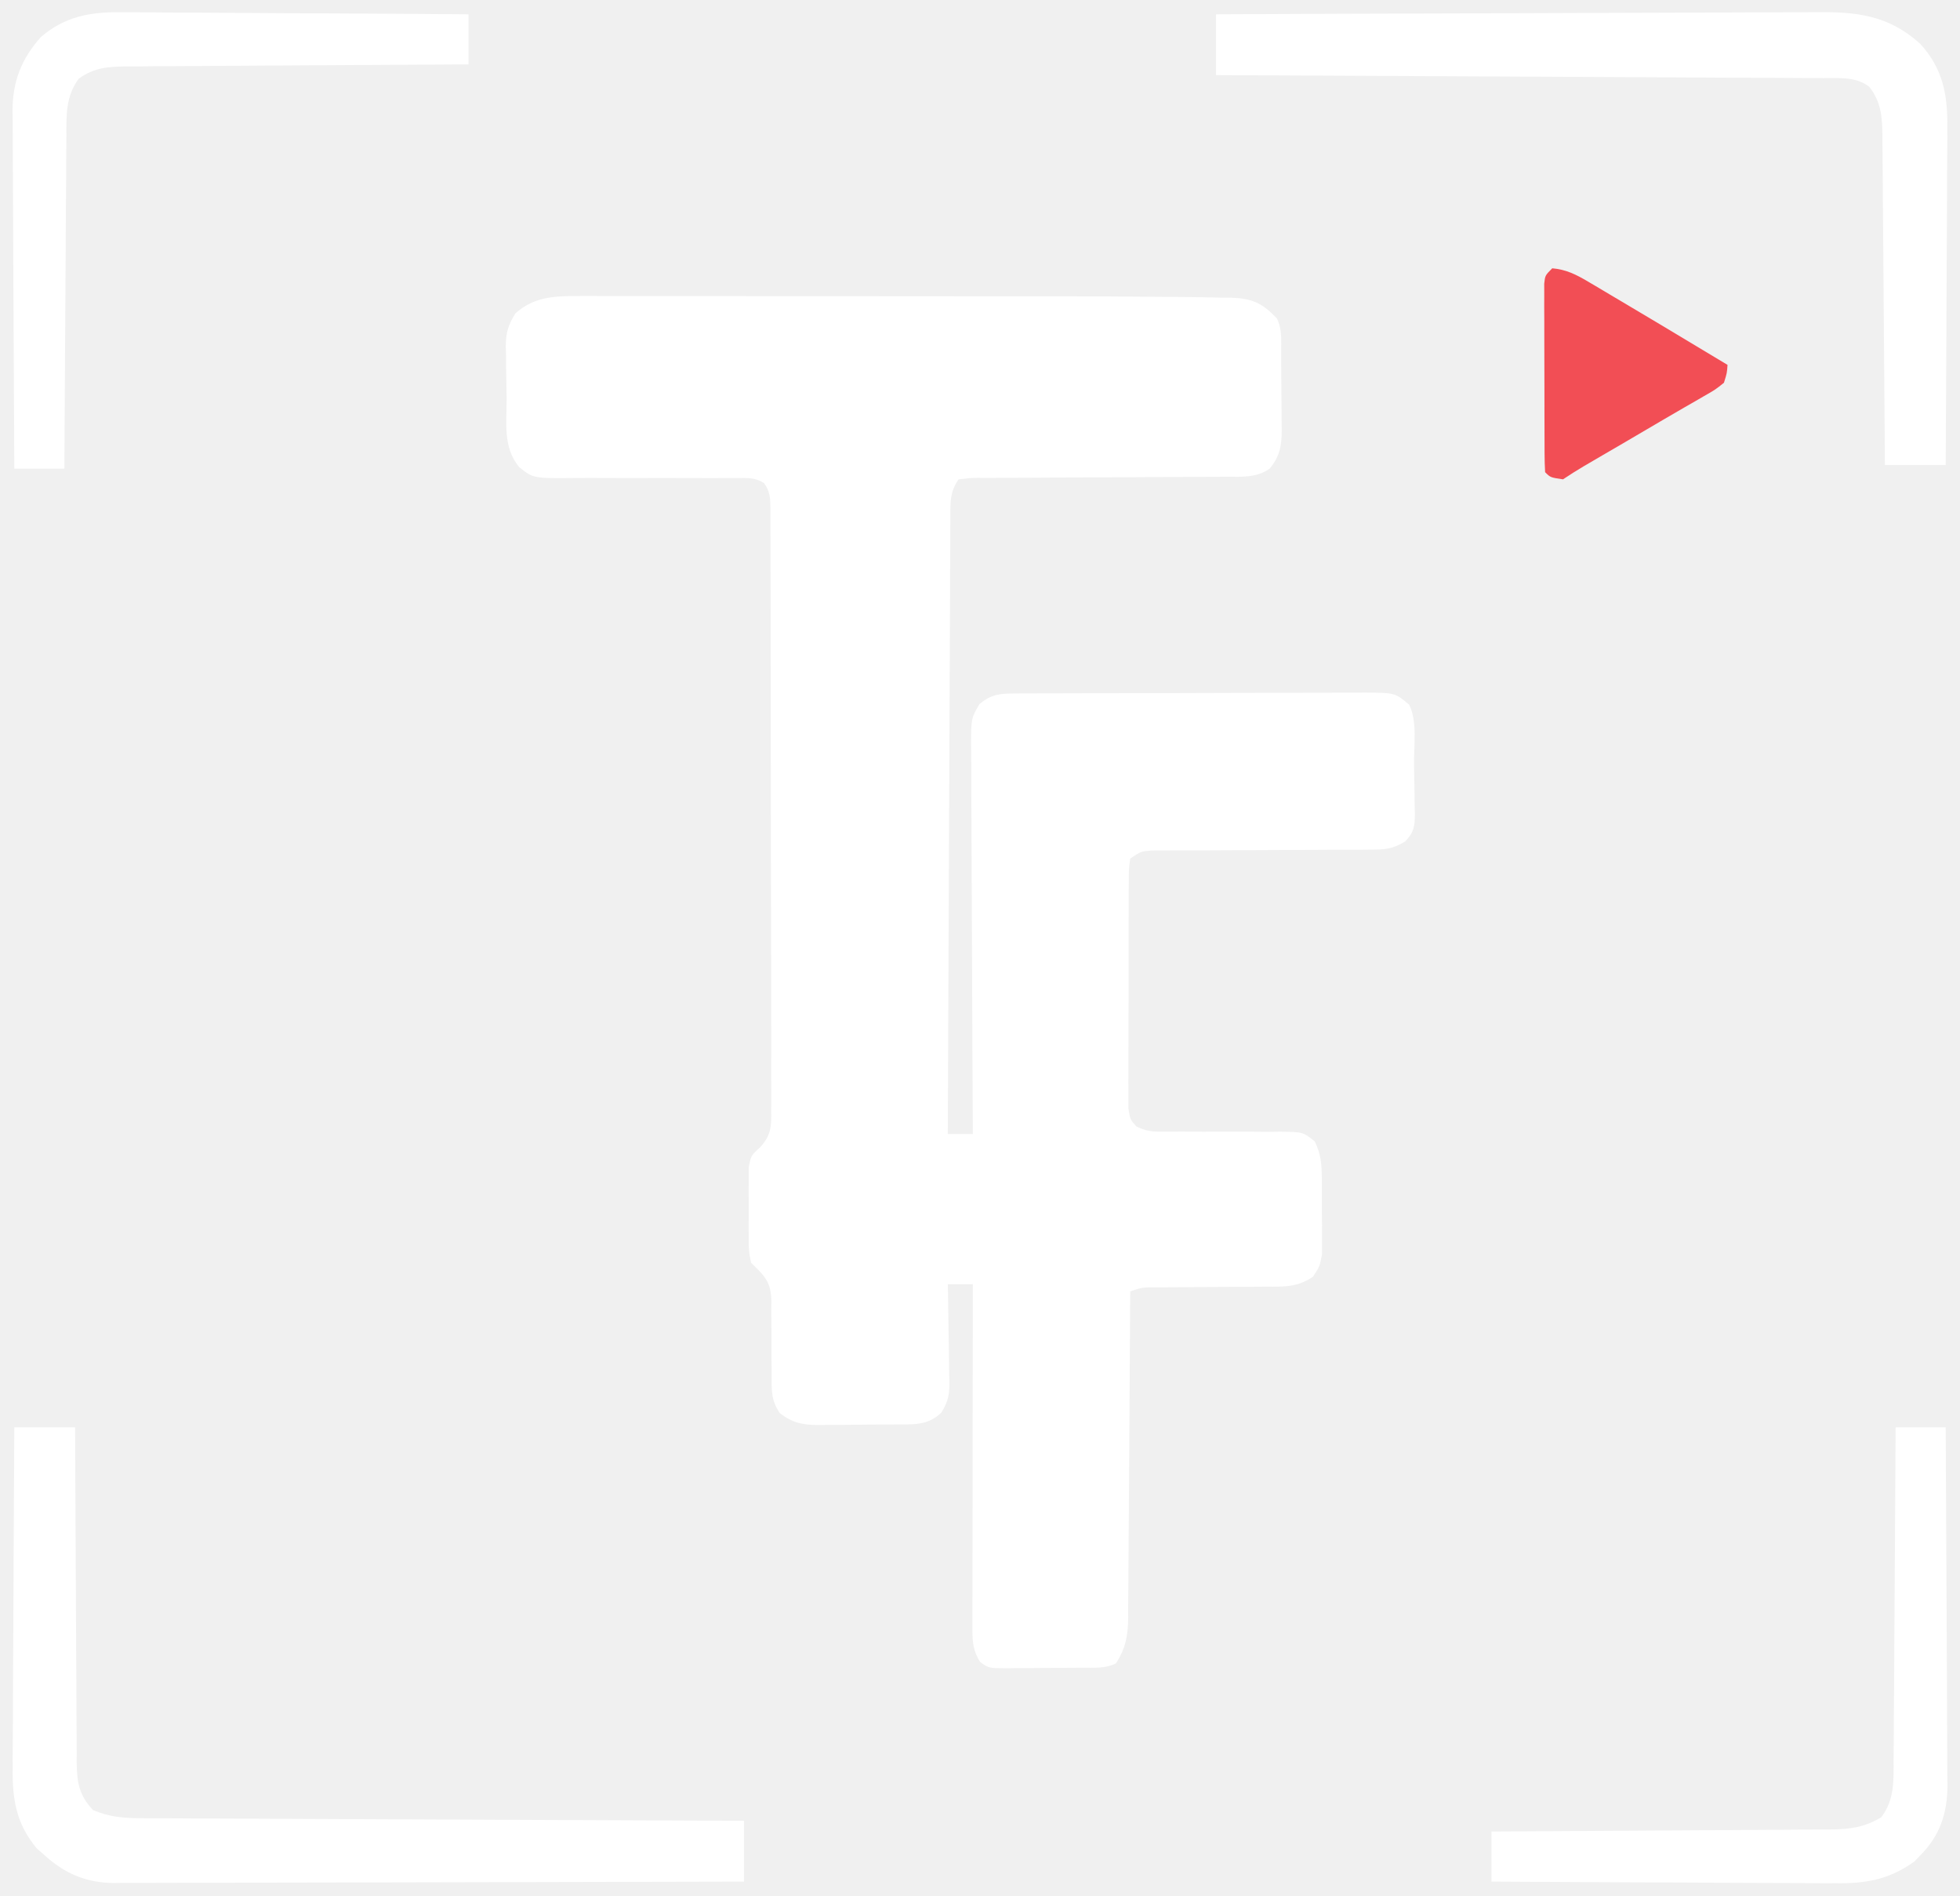
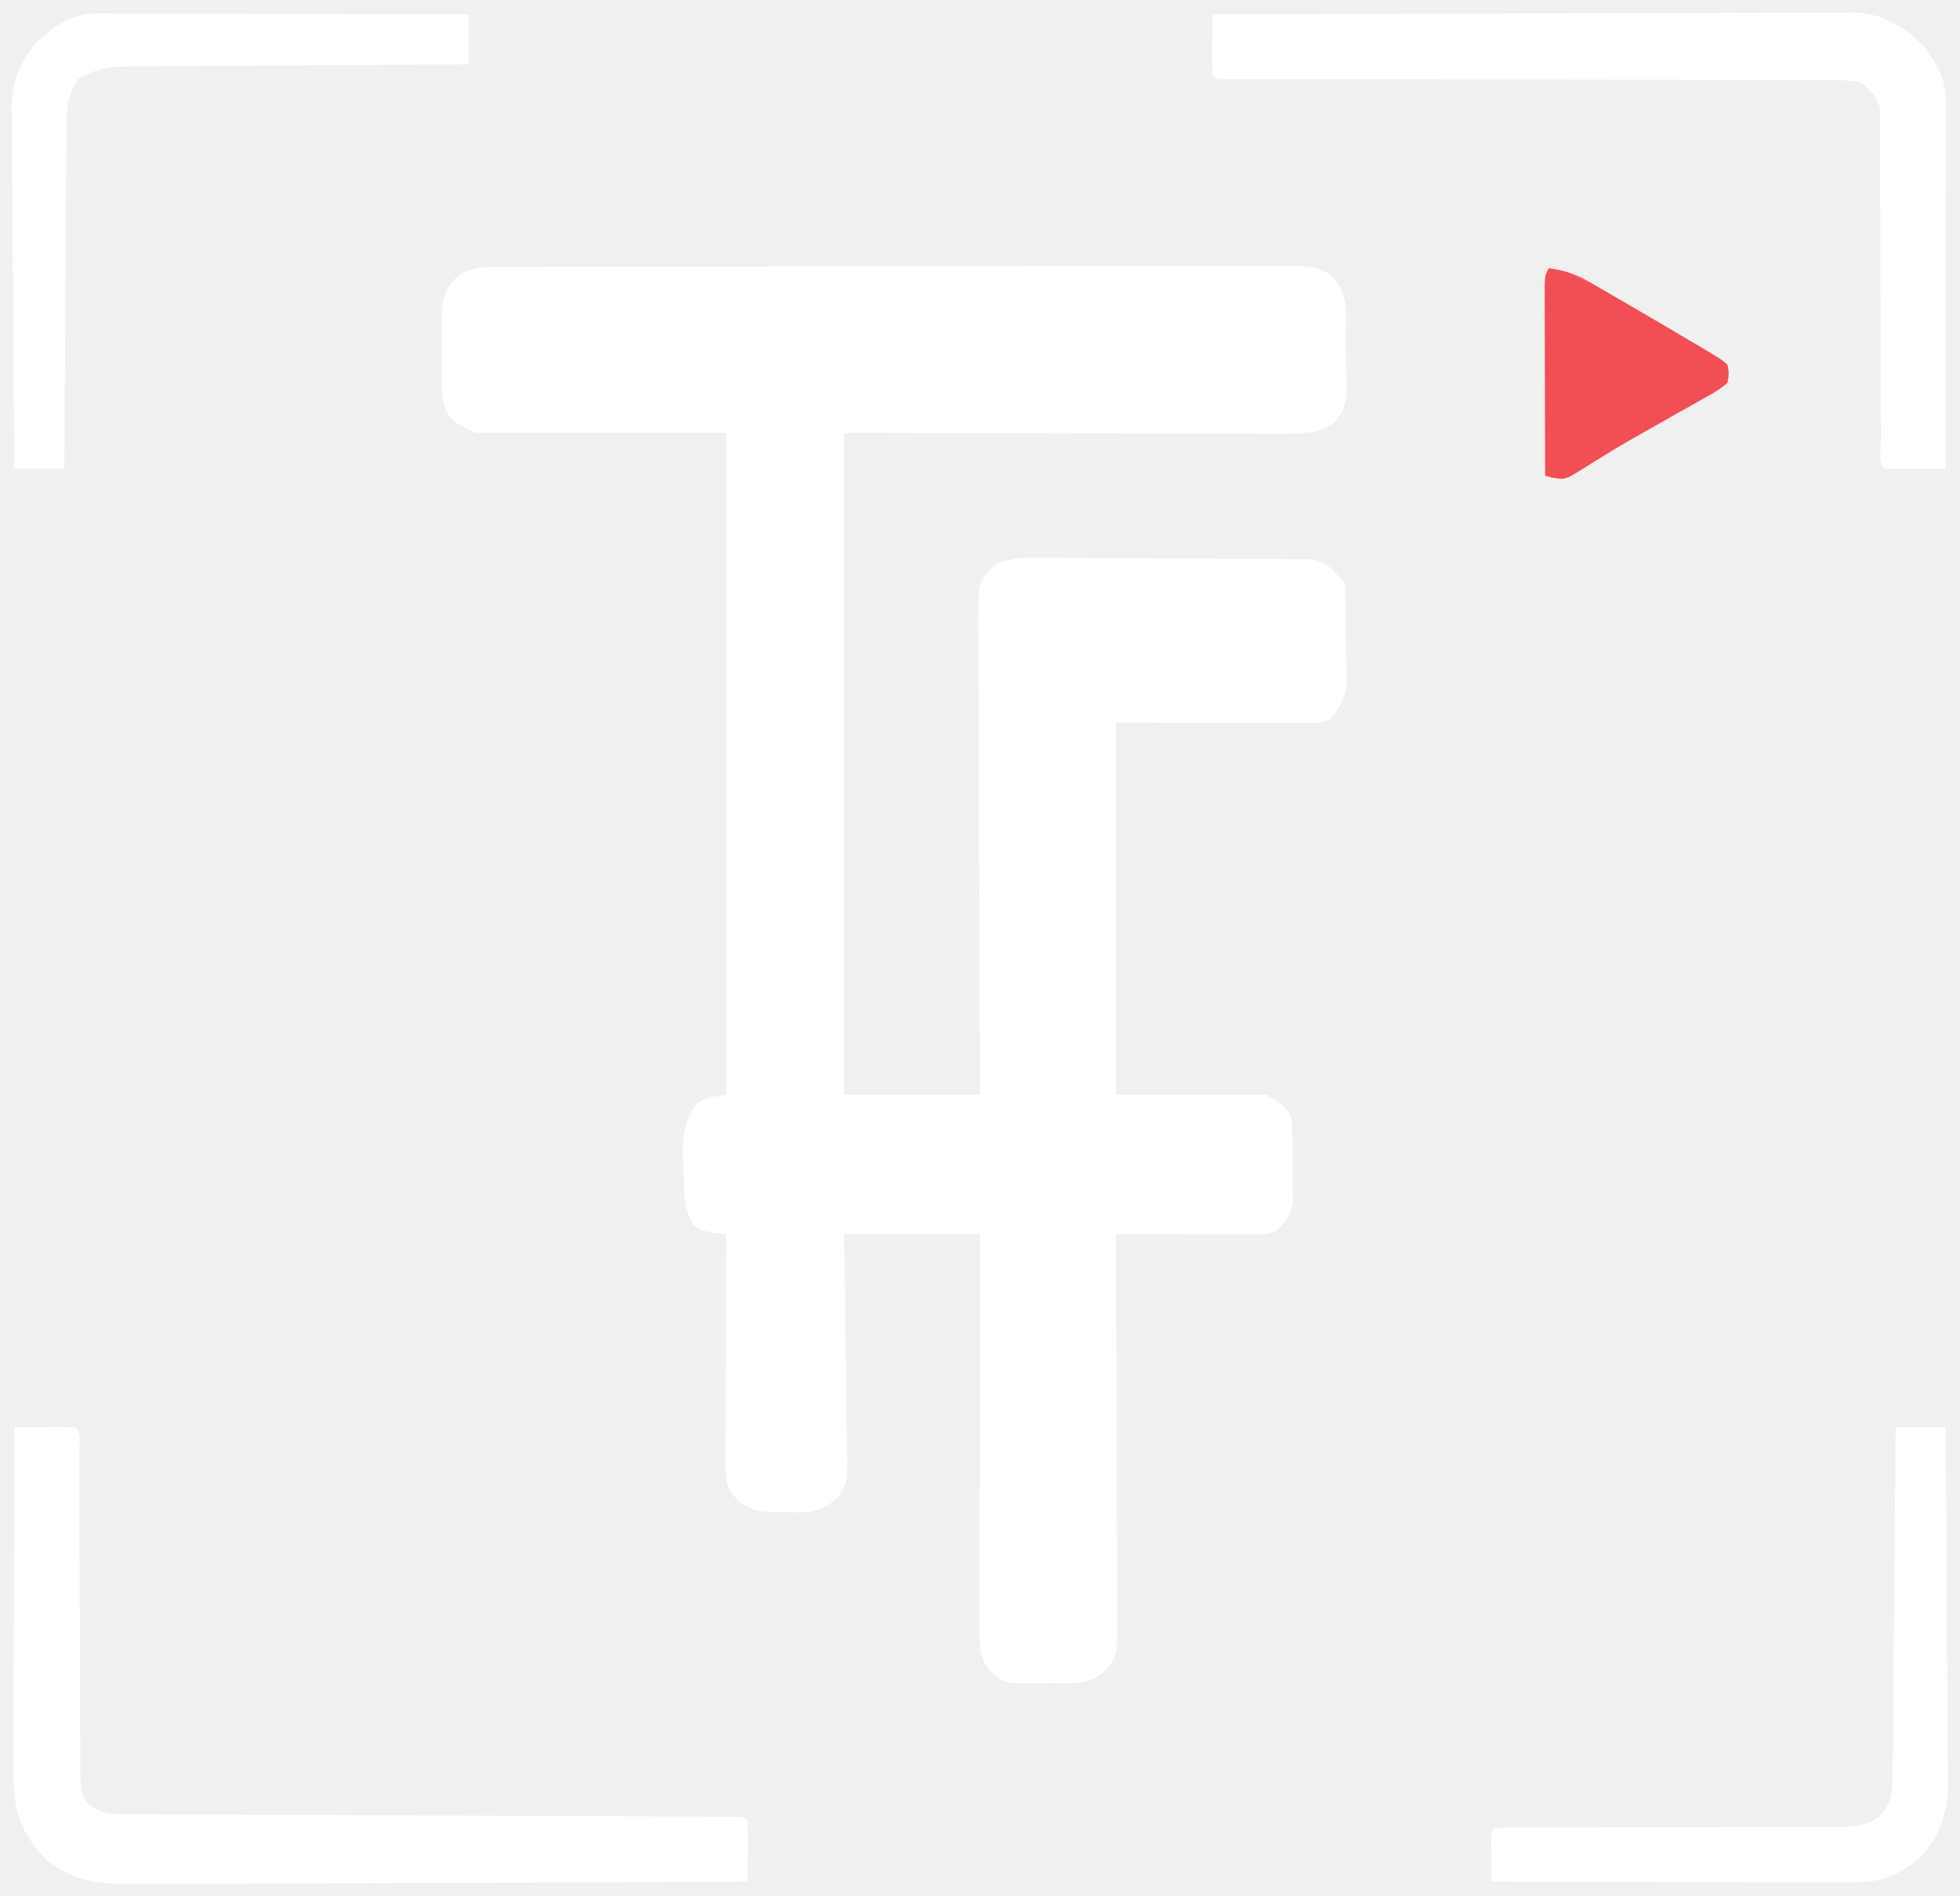
<svg xmlns="http://www.w3.org/2000/svg" viewBox="726 312 548 530" role="img" aria-label="Truth Frame Studio">
  <g fill="#FFFFFF">
-     <path d="M0 0 C1.05 -0 2.11 -0 3.2 -0 C6.65 0 10.1 0.04 13.55 0.08 C15.96 0.09 18.37 0.1 20.77 0.1 C27.08 0.12 33.39 0.17 39.7 0.22 C46.15 0.28 52.6 0.3 59.05 0.32 C71.68 0.38 84.32 0.46 96.95 0.57 C96.95 5.19 96.95 9.81 96.95 14.57 C96.31 14.57 96.31 14.57 93.08 14.59 C81.04 14.64 69.01 14.72 56.97 14.8 C50.79 14.85 44.6 14.89 38.41 14.91 C32.44 14.94 26.47 14.98 20.49 15.03 C18.22 15.05 15.94 15.06 13.66 15.07 C10.47 15.07 7.28 15.1 4.09 15.14 C3.15 15.13 2.2 15.13 1.23 15.13 C-3.87 15.2 -7.77 15.47 -12.05 18.57 C-15.71 23.62 -15.49 28.71 -15.48 34.7 C-15.49 35.71 -15.5 36.71 -15.51 37.75 C-15.54 41.06 -15.55 44.37 -15.56 47.68 C-15.58 49.99 -15.6 52.29 -15.62 54.59 C-15.66 60.63 -15.69 66.68 -15.72 72.73 C-15.75 78.9 -15.8 85.07 -15.84 91.25 C-15.93 103.35 -15.99 115.46 -16.05 127.57 C-20.67 127.57 -25.29 127.57 -30.05 127.57 C-30.14 113.62 -30.21 99.68 -30.26 85.74 C-30.28 79.26 -30.31 72.79 -30.35 66.31 C-30.39 60.06 -30.42 53.81 -30.43 47.56 C-30.44 45.18 -30.45 42.8 -30.47 40.41 C-30.5 37.07 -30.51 33.73 -30.5 30.39 C-30.52 29.41 -30.53 28.43 -30.55 27.42 C-30.5 19.35 -28.08 13.02 -22.63 6.94 C-15.91 1.12 -8.61 -0.16 0 0 Z " transform="translate(760.0493,315.4324)" />
-     <path d="M0 0 C23.69 -0.12 47.37 -0.21 71.06 -0.26 C82.06 -0.28 93.06 -0.32 104.06 -0.38 C113.65 -0.43 123.24 -0.46 132.83 -0.47 C137.9 -0.48 142.98 -0.49 148.05 -0.53 C152.83 -0.56 157.62 -0.57 162.4 -0.57 C164.15 -0.57 165.9 -0.58 167.65 -0.6 C179.16 -0.72 187.99 0.23 196.88 8.25 C203.21 15.18 204.59 22.53 204.45 31.66 C204.45 32.69 204.46 33.71 204.46 34.77 C204.45 38.13 204.42 41.49 204.39 44.85 C204.38 47.19 204.38 49.53 204.37 51.87 C204.36 58.01 204.32 64.15 204.27 70.29 C204.23 76.57 204.22 82.84 204.2 89.12 C204.15 101.41 204.08 113.71 204 126 C198.39 126 192.78 126 187 126 C186.99 124.77 186.98 123.54 186.98 122.28 C186.9 110.7 186.81 99.12 186.71 87.54 C186.66 81.58 186.62 75.63 186.58 69.67 C186.54 63.93 186.49 58.19 186.44 52.44 C186.42 50.25 186.41 48.06 186.4 45.86 C186.38 42.79 186.35 39.72 186.32 36.66 C186.32 35.75 186.31 34.84 186.31 33.9 C186.24 28.68 185.97 24.51 182.62 20.25 C178.88 17.37 174.34 17.86 169.8 17.84 C169.44 17.84 169.44 17.84 167.6 17.83 C165.17 17.81 162.73 17.8 160.3 17.79 C158.55 17.79 156.81 17.78 155.06 17.76 C150.33 17.74 145.59 17.72 140.85 17.7 C135.9 17.67 130.95 17.65 126 17.62 C116.63 17.57 107.25 17.53 97.88 17.48 C87.21 17.43 76.53 17.38 65.86 17.32 C43.91 17.21 21.95 17.1 0 17 C0 11.39 0 5.78 0 0 Z " transform="translate(1066,316)" />
-     <path d="M0 0 C0.7 -0 1.39 -0 2.11 -0.01 C4.42 -0.01 6.73 -0 9.05 0 C10.71 0 12.38 0 14.05 -0 C18.57 -0.01 23.09 0 27.61 0.01 C32.36 0.02 37.11 0.02 41.87 0.02 C49.87 0.02 57.87 0.03 65.88 0.04 C75.07 0.06 84.26 0.06 93.45 0.06 C103.29 0.06 113.14 0.07 122.98 0.08 C125.78 0.08 128.59 0.08 131.39 0.08 C142.15 0.08 152.9 0.12 163.66 0.23 C165.67 0.25 167.68 0.26 169.69 0.27 C173.09 0.3 176.48 0.37 179.87 0.45 C180.82 0.45 181.76 0.46 182.73 0.46 C188.77 0.66 191.56 1.84 195.75 6.25 C197.29 9.32 196.94 12.55 196.96 15.92 C196.96 16.69 196.97 17.45 196.97 18.23 C196.98 19.85 196.99 21.46 196.99 23.08 C197 25.54 197.03 28 197.06 30.46 C197.07 32.03 197.08 33.6 197.08 35.17 C197.09 35.91 197.1 36.64 197.12 37.4 C197.1 41.86 196.6 44.76 193.75 48.25 C190.04 50.83 186.06 50.53 181.71 50.52 C180.9 50.52 180.1 50.53 179.27 50.53 C177.52 50.54 175.77 50.55 174.02 50.55 C171.25 50.56 168.49 50.57 165.72 50.59 C157.86 50.65 150 50.68 142.14 50.7 C137.34 50.72 132.53 50.75 127.72 50.79 C125.88 50.8 124.05 50.81 122.21 50.81 C119.65 50.81 117.09 50.82 114.53 50.85 C114.15 50.84 114.15 50.84 112.22 50.83 C110.12 50.86 110.12 50.86 106.75 51.25 C104.38 54.81 104.46 57.33 104.47 61.44 C104.47 62.18 104.46 62.92 104.46 63.68 C104.44 66.15 104.44 68.63 104.43 71.11 C104.42 72.89 104.41 74.66 104.4 76.43 C104.38 81.25 104.36 86.08 104.35 90.9 C104.33 95.94 104.3 100.97 104.28 106.01 C104.23 115.55 104.2 125.09 104.16 134.63 C104.12 145.49 104.07 156.35 104.02 167.21 C103.92 189.56 103.83 211.9 103.75 234.25 C106.06 234.25 108.37 234.25 110.75 234.25 C110.75 233.65 110.74 233.05 110.74 232.43 C110.65 217.87 110.59 203.31 110.54 188.74 C110.52 181.7 110.5 174.66 110.45 167.61 C110.41 160.82 110.38 154.02 110.37 147.23 C110.37 144.63 110.35 142.04 110.33 139.44 C110.3 135.81 110.3 132.18 110.3 128.56 C110.28 127.48 110.27 126.4 110.25 125.29 C110.29 118.03 110.29 118.03 112.59 114.1 C115.73 111.4 118.26 111.12 122.26 111.11 C122.72 111.1 122.72 111.1 125.05 111.09 C126.06 111.09 127.07 111.09 128.11 111.09 C128.64 111.08 128.64 111.08 131.34 111.07 C134.87 111.06 138.4 111.05 141.93 111.04 C144.38 111.04 146.83 111.03 149.28 111.03 C154.42 111.02 159.56 111.01 164.7 111.01 C171.29 111 177.88 110.98 184.47 110.95 C189.53 110.93 194.59 110.93 199.65 110.92 C202.08 110.92 204.51 110.91 206.94 110.9 C210.34 110.88 213.74 110.88 217.13 110.89 C218.14 110.88 219.15 110.87 220.18 110.86 C228.8 110.91 228.8 110.91 232.75 114.25 C235.05 118.84 234.06 125.6 234.1 130.7 C234.12 132.31 234.15 133.92 234.18 135.53 C234.24 137.85 234.26 140.17 234.28 142.49 C234.3 143.21 234.32 143.92 234.34 144.66 C234.33 148.18 234.13 149.86 231.66 152.44 C228.07 154.67 225.92 154.75 221.71 154.76 C221.37 154.76 221.37 154.76 219.63 154.78 C217.36 154.8 215.1 154.79 212.84 154.79 C211.26 154.8 209.68 154.81 208.11 154.82 C203.96 154.85 199.82 154.86 195.67 154.87 C189.03 154.88 182.39 154.91 175.75 154.96 C173.43 154.97 171.11 154.97 168.79 154.97 C167.37 154.98 165.95 154.98 164.53 154.99 C163.91 154.99 163.91 154.99 160.77 155 C157.75 155.25 157.75 155.25 154.75 157.25 C154.36 160.24 154.36 160.24 154.35 164.13 C154.34 164.84 154.33 165.54 154.33 166.27 C154.31 168.62 154.31 170.96 154.32 173.31 C154.31 174.93 154.31 176.56 154.3 178.19 C154.29 181.6 154.3 185.01 154.31 188.42 C154.32 192.8 154.3 197.17 154.27 201.55 C154.25 204.91 154.25 208.27 154.26 211.63 C154.26 213.24 154.25 214.86 154.24 216.47 C154.22 218.73 154.23 220.98 154.25 223.24 C154.25 224.52 154.25 225.81 154.25 227.13 C154.75 230.25 154.75 230.25 156.5 232.16 C158.98 233.36 160.53 233.61 163.27 233.6 C164.16 233.6 165.05 233.61 165.96 233.61 C166.44 233.61 166.44 233.61 168.85 233.58 C170.87 233.6 172.88 233.61 174.9 233.62 C178.08 233.63 181.26 233.62 184.44 233.61 C187.52 233.6 190.59 233.62 193.66 233.65 C194.61 233.63 195.56 233.62 196.54 233.61 C203.04 233.68 203.04 233.68 206.35 236.33 C208.08 239.94 208.28 242.56 208.32 246.56 C208.32 247.25 208.33 247.94 208.34 248.65 C208.34 250.11 208.34 251.57 208.33 253.02 C208.31 255.24 208.35 257.46 208.39 259.68 C208.39 261.1 208.39 262.52 208.38 263.93 C208.38 264.58 208.38 264.58 208.38 267.82 C207.75 271.25 207.75 271.25 205.85 274.16 C201.43 277.14 197.75 276.96 192.53 276.92 C191.54 276.93 190.56 276.94 189.54 276.96 C186.4 276.99 183.27 277 180.13 277 C176.98 277.02 173.84 277.05 170.69 277.08 C168.74 277.1 166.78 277.11 164.82 277.11 C163.94 277.11 163.06 277.12 162.14 277.12 C161.76 277.12 161.76 277.12 159.79 277.12 C157.75 277.25 157.75 277.25 154.75 278.25 C154.75 279.46 154.74 280.68 154.73 281.93 C154.68 293.37 154.6 304.82 154.52 316.27 C154.47 322.15 154.43 328.04 154.41 333.92 C154.38 339.6 154.34 345.28 154.29 350.96 C154.27 353.13 154.26 355.3 154.25 357.46 C154.24 360.5 154.22 363.53 154.18 366.57 C154.19 367.46 154.19 368.36 154.19 369.28 C154.11 374.33 153.59 377.89 150.75 382.25 C147.72 383.76 144.56 383.43 141.22 383.45 C140.48 383.46 139.74 383.46 138.97 383.47 C137.39 383.48 135.82 383.48 134.24 383.49 C131.83 383.5 129.42 383.53 127 383.56 C125.47 383.57 123.94 383.57 122.41 383.58 C122.05 383.58 122.05 383.58 120.22 383.61 C115.25 383.59 115.25 383.59 112.84 381.91 C110.93 378.99 110.63 376.44 110.63 373.05 C110.63 372.63 110.63 372.63 110.63 370.46 C110.63 369.53 110.63 368.6 110.64 367.64 C110.64 366.65 110.64 365.66 110.64 364.65 C110.64 361.39 110.65 358.12 110.65 354.86 C110.66 352.6 110.66 350.34 110.66 348.08 C110.66 342.13 110.67 336.17 110.68 330.22 C110.69 324.15 110.7 318.08 110.7 312 C110.71 300.08 110.73 288.17 110.75 276.25 C108.44 276.25 106.13 276.25 103.75 276.25 C103.76 276.73 103.76 276.73 103.82 279.2 C103.89 282.82 103.93 286.45 103.97 290.07 C103.99 291.64 104.02 293.2 104.05 294.77 C104.1 297.03 104.12 299.28 104.14 301.54 C104.16 302.24 104.18 302.93 104.21 303.65 C104.21 307.2 103.82 309.13 101.92 312.17 C98.08 315.85 94 315.42 88.98 315.45 C88.22 315.46 87.46 315.46 86.67 315.47 C85.06 315.48 83.46 315.48 81.85 315.49 C79.39 315.5 76.94 315.53 74.49 315.56 C72.92 315.57 71.36 315.57 69.79 315.58 C69.06 315.59 68.33 315.6 67.58 315.61 C63.11 315.59 60.28 315.02 56.75 312.25 C54.32 308.6 54.49 305.9 54.51 301.69 C54.5 300.18 54.48 298.66 54.46 297.14 C54.45 294.76 54.44 292.37 54.45 289.99 C54.45 287.68 54.42 285.37 54.39 283.07 C54.39 282.71 54.39 282.71 54.42 280.92 C54.31 275.5 52.49 273.9 48.75 270.25 C48.1 267.01 48.1 267.01 48.09 263.37 C48.08 262.06 48.08 260.74 48.07 259.39 C48.08 258.71 48.09 258.03 48.1 257.33 C48.13 255.25 48.1 253.18 48.07 251.11 C48.07 249.79 48.08 248.48 48.09 247.12 C48.09 245.92 48.1 244.72 48.1 243.49 C48.75 240.25 48.75 240.25 51.25 238.01 C54.34 234.6 54.45 232.18 54.37 227.79 C54.38 227.05 54.39 226.31 54.39 225.55 C54.41 223.07 54.39 220.59 54.37 218.11 C54.37 216.33 54.38 214.55 54.38 212.77 C54.4 207.95 54.38 203.12 54.36 198.29 C54.34 193.24 54.34 188.19 54.35 183.14 C54.35 174.66 54.33 166.18 54.29 157.7 C54.26 147.89 54.25 138.08 54.26 128.27 C54.26 118.84 54.25 109.41 54.23 99.98 C54.22 95.97 54.22 91.95 54.22 87.93 C54.22 83.21 54.21 78.48 54.18 73.75 C54.18 72.02 54.17 70.28 54.18 68.54 C54.18 66.18 54.17 63.81 54.15 61.45 C54.15 60.75 54.16 60.06 54.16 59.35 C54.12 56.52 54.05 54.67 52.4 52.32 C49.87 50.67 47.72 50.88 44.72 50.89 C43.48 50.89 42.24 50.89 40.96 50.88 C40.63 50.89 40.63 50.89 38.95 50.9 C36.87 50.91 34.79 50.9 32.71 50.89 C26.79 50.86 20.87 50.87 14.96 50.89 C11.33 50.9 7.71 50.88 4.09 50.86 C2.72 50.85 1.34 50.86 -0.04 50.87 C-12.16 50.99 -12.16 50.99 -16.08 47.83 C-20.72 42.3 -19.55 35.39 -19.6 28.47 C-19.61 26.83 -19.64 25.19 -19.68 23.54 C-19.74 21.17 -19.76 18.79 -19.77 16.42 C-19.79 15.69 -19.82 14.96 -19.84 14.21 C-19.82 10.3 -19.23 8.21 -17.15 4.86 C-12.11 0.33 -6.58 -0 0 0 Z " transform="translate(887.248,394.7528)" />
-     <path d="M0 0 C5.61 0 11.22 0 17 0 C17 1.25 17.01 2.5 17.01 3.79 C17.05 15.59 17.11 27.39 17.18 39.2 C17.22 45.26 17.26 51.33 17.27 57.4 C17.29 63.25 17.32 69.11 17.37 74.96 C17.38 77.19 17.39 79.43 17.39 81.66 C17.39 84.79 17.42 87.92 17.45 91.05 C17.45 91.97 17.44 92.89 17.44 93.84 C17.53 99.32 18.1 102.83 22 107 C26.55 108.93 30.49 109.26 35.4 109.28 C36.13 109.28 36.85 109.29 37.6 109.3 C40.01 109.31 42.42 109.32 44.84 109.32 C46.57 109.33 48.31 109.34 50.04 109.35 C54.74 109.38 59.45 109.39 64.15 109.4 C69.06 109.42 73.98 109.45 78.9 109.47 C88.21 109.52 97.51 109.56 106.82 109.59 C117.42 109.63 128.01 109.68 138.61 109.73 C160.41 109.83 182.2 109.92 204 110 C204 115.61 204 121.22 204 127 C180.41 127.07 156.82 127.12 133.22 127.16 C122.27 127.17 111.32 127.19 100.36 127.23 C90.81 127.26 81.27 127.28 71.72 127.28 C66.66 127.29 61.61 127.3 56.55 127.32 C51.79 127.34 47.03 127.34 42.27 127.34 C40.53 127.34 38.78 127.35 37.04 127.36 C34.65 127.37 32.26 127.37 29.87 127.36 C29.53 127.37 29.53 127.37 27.8 127.39 C20.28 127.32 14.31 124.88 8.75 119.88 C8.35 119.52 8.35 119.52 6.3 117.74 C0.55 110.88 -0.59 103.99 -0.45 95.25 C-0.45 94.21 -0.46 93.18 -0.46 92.11 C-0.45 88.72 -0.42 85.33 -0.39 81.93 C-0.38 79.57 -0.38 77.21 -0.37 74.84 C-0.36 68.64 -0.32 62.44 -0.27 56.24 C-0.23 49.91 -0.22 43.58 -0.2 37.24 C-0.15 24.83 -0.08 12.41 0 0 Z " transform="translate(730,711)" />
-     <path d="M0 0 C4.62 0 9.24 0 14 0 C14.09 13.94 14.16 27.89 14.21 41.83 C14.23 48.3 14.26 54.78 14.3 61.25 C14.35 67.5 14.37 73.75 14.38 80.01 C14.39 82.39 14.4 84.77 14.42 87.15 C14.45 90.49 14.46 93.84 14.45 97.18 C14.47 98.16 14.48 99.14 14.5 100.15 C14.45 107.91 12.41 114.17 6.81 119.75 C6.3 120.28 5.79 120.81 5.27 121.36 C-1.74 126.43 -8.34 127.58 -16.84 127.45 C-17.89 127.45 -18.93 127.46 -20.01 127.46 C-23.44 127.45 -26.86 127.42 -30.29 127.39 C-32.67 127.38 -35.06 127.38 -37.44 127.37 C-43.7 127.36 -49.96 127.32 -56.22 127.27 C-62.61 127.23 -69.01 127.22 -75.4 127.2 C-87.94 127.15 -100.47 127.08 -113 127 C-113 122.38 -113 117.76 -113 113 C-112.37 113 -112.37 113 -109.17 112.98 C-97.27 112.92 -85.37 112.85 -73.47 112.76 C-67.35 112.72 -61.23 112.68 -55.11 112.65 C-49.2 112.63 -43.29 112.59 -37.39 112.54 C-35.13 112.52 -32.88 112.51 -30.63 112.5 C-27.47 112.49 -24.32 112.46 -21.16 112.43 C-20.69 112.43 -20.69 112.43 -18.34 112.44 C-12.84 112.36 -8.76 111.88 -4 109 C-0.28 104.03 -0.56 98.82 -0.57 92.86 C-0.56 91.86 -0.55 90.85 -0.54 89.82 C-0.51 86.51 -0.5 83.19 -0.49 79.88 C-0.47 77.58 -0.45 75.28 -0.43 72.98 C-0.39 66.93 -0.36 60.89 -0.33 54.84 C-0.3 48.67 -0.25 42.49 -0.21 36.32 C-0.12 24.21 -0.06 12.11 0 0 Z " transform="translate(1256,711)" />
+     <path d="M0 0 C0.46 -0 0.46 -0 2.8 -0.01 C3.8 -0 4.81 0.01 5.84 0.01 C6.9 0.01 7.97 0.01 9.06 0.01 C12.58 0.01 16.1 0.03 19.62 0.05 C22.05 0.05 24.49 0.05 26.93 0.05 C33.35 0.06 39.77 0.08 46.18 0.1 C52.73 0.12 59.28 0.13 65.83 0.14 C78.68 0.16 91.53 0.2 104.38 0.24 C104.38 4.86 104.38 9.48 104.38 14.24 C103.75 14.24 103.75 14.24 100.56 14.26 C88.65 14.32 76.75 14.39 64.85 14.48 C58.73 14.52 52.61 14.56 46.49 14.59 C40.58 14.61 34.67 14.65 28.77 14.7 C26.52 14.72 24.26 14.73 22.01 14.74 C18.85 14.75 15.7 14.78 12.54 14.81 C11.61 14.81 10.68 14.81 9.72 14.8 C4.22 14.88 0.14 15.36 -4.62 18.24 C-8.34 23.21 -8.06 28.42 -8.05 34.38 C-8.06 35.38 -8.07 36.39 -8.08 37.42 C-8.11 40.74 -8.12 44.05 -8.13 47.36 C-8.15 49.66 -8.17 51.96 -8.19 54.26 C-8.23 60.31 -8.26 66.35 -8.29 72.4 C-8.32 78.57 -8.36 84.75 -8.41 90.92 C-8.5 103.03 -8.56 115.13 -8.62 127.24 C-13.24 127.24 -17.86 127.24 -22.62 127.24 C-22.76 113.2 -22.86 99.16 -22.93 85.12 C-22.96 78.6 -23 72.08 -23.07 65.56 C-23.14 59.27 -23.17 52.97 -23.19 46.68 C-23.2 44.28 -23.22 41.88 -23.25 39.48 C-23.3 36.12 -23.3 32.75 -23.3 29.38 C-23.32 28.4 -23.34 27.42 -23.37 26.4 C-23.3 19.09 -21.16 13.98 -16.62 8.24 C-11.75 3.81 -6.77 -0.02 0 0 Z " transform="translate(752.6191,315.7595)" />
+     <path d="M0 0 C23.98 -0.09 47.97 -0.16 71.95 -0.21 C83.08 -0.23 94.22 -0.26 105.36 -0.3 C115.06 -0.34 124.77 -0.37 134.48 -0.38 C139.62 -0.38 144.75 -0.39 149.89 -0.42 C154.73 -0.45 159.57 -0.46 164.41 -0.45 C166.18 -0.45 167.96 -0.46 169.73 -0.48 C172.16 -0.5 174.59 -0.49 177.01 -0.48 C177.71 -0.49 178.41 -0.5 179.13 -0.52 C187.1 -0.42 193.42 3.54 199 9 C202.58 13.94 205.13 18.2 205.12 24.42 C205.12 24.88 205.12 24.88 205.12 27.16 C205.12 28.15 205.12 29.14 205.11 30.16 C205.11 31.21 205.11 32.25 205.11 33.33 C205.11 36.78 205.11 40.24 205.1 43.7 C205.1 46.09 205.09 48.49 205.09 50.88 C205.09 57.19 205.08 63.5 205.07 69.81 C205.06 76.24 205.05 82.68 205.05 89.11 C205.04 101.74 205.02 114.37 205 127 C202.19 127.03 199.38 127.05 196.56 127.06 C195.76 127.07 194.96 127.08 194.13 127.09 C192.09 127.1 190.04 127.05 188 127 C186.05 125.05 186.88 122.06 186.87 119.46 C186.87 118.52 186.87 117.57 186.87 116.6 C186.87 116.11 186.87 116.11 186.87 113.61 C186.86 111.46 186.86 109.31 186.86 107.16 C186.86 102.59 186.84 98.02 186.82 93.45 C186.78 84.93 186.75 76.42 186.75 67.9 C186.75 61.99 186.73 56.07 186.69 50.16 C186.68 47.9 186.68 45.64 186.68 43.39 C186.69 40.23 186.67 37.07 186.64 33.92 C186.65 32.98 186.66 32.05 186.67 31.08 C186.67 30.65 186.67 30.65 186.63 28.47 C186.63 27.72 186.63 26.97 186.63 26.21 C185.63 22.7 183.85 21.2 181 19 C178.31 18.51 176.25 18.32 173.57 18.37 C173.2 18.36 173.2 18.36 171.33 18.34 C168.86 18.32 166.39 18.34 163.92 18.36 C162.15 18.35 160.38 18.34 158.61 18.33 C153.8 18.31 148.99 18.31 144.18 18.32 C139.15 18.33 134.12 18.31 129.09 18.29 C119.57 18.26 110.05 18.25 100.53 18.25 C86.53 18.25 72.54 18.22 58.55 18.18 C56.48 18.18 54.42 18.17 52.36 18.17 C51.36 18.17 50.35 18.16 49.32 18.16 C43.32 18.15 37.33 18.14 31.33 18.14 C27.61 18.14 23.89 18.13 20.17 18.13 C18.44 18.13 16.71 18.13 14.98 18.13 C12.63 18.13 10.27 18.13 7.92 18.12 C7.26 18.12 7.26 18.12 3.92 18.12 C1 18 1 18 0 17 C-0.07 14.14 -0.09 11.3 -0.06 8.44 C-0.06 7.63 -0.05 6.82 -0.05 5.99 C-0.04 4 -0.02 2 0 0 Z " transform="translate(1065,316)" />
+     <path d="M0 0 C0.48 -0 0.48 -0 2.93 -0.02 C6.18 -0.04 9.42 -0.03 12.67 -0.03 C15 -0.03 17.32 -0.04 19.65 -0.05 C25.97 -0.07 32.29 -0.08 38.61 -0.07 C43.88 -0.07 49.16 -0.08 54.43 -0.09 C67.58 -0.11 80.73 -0.11 93.88 -0.11 C105.3 -0.1 116.72 -0.12 128.14 -0.15 C139.86 -0.19 151.59 -0.2 163.32 -0.2 C169.9 -0.2 176.49 -0.2 183.07 -0.23 C189.26 -0.25 195.45 -0.25 201.64 -0.23 C203.91 -0.22 206.18 -0.23 208.46 -0.24 C211.56 -0.26 214.66 -0.25 217.76 -0.23 C218.66 -0.24 219.56 -0.25 220.49 -0.26 C224.78 -0.2 227.58 0.06 230.98 2.81 C235.9 7.99 234.7 14.18 234.74 20.94 C234.75 23.19 234.8 25.43 234.84 27.68 C234.85 29.11 234.86 30.54 234.87 31.98 C234.87 32.63 234.87 32.63 234.91 35.92 C234.36 40.01 233.42 41.58 230.44 44.39 C226.8 46.17 223.9 46.64 219.87 46.63 C219.31 46.64 219.31 46.64 216.51 46.64 C215.3 46.64 214.09 46.63 212.85 46.62 C211.55 46.62 210.25 46.62 208.91 46.62 C205.4 46.62 201.9 46.61 198.39 46.6 C195.1 46.59 191.8 46.59 188.51 46.58 C178.88 46.57 169.26 46.55 159.63 46.52 C148.87 46.5 148.87 46.5 94.44 46.39 C94.44 107.44 94.44 168.49 94.44 231.39 C106.98 231.39 119.52 231.39 132.44 231.39 C132.42 227.12 132.4 222.85 132.38 218.45 C132.31 204.36 132.27 190.26 132.23 176.16 C132.21 167.61 132.19 159.06 132.14 150.52 C132.1 143.06 132.07 135.61 132.07 128.16 C132.06 124.22 132.05 120.27 132.02 116.33 C131.99 112.61 131.98 108.9 131.99 105.18 C131.99 103.17 131.97 101.16 131.94 99.15 C131.99 88.01 131.99 88.01 136.44 83.39 C140.93 81.18 145.26 81.15 150.17 81.26 C151.87 81.28 153.57 81.3 155.27 81.31 C156.23 81.33 157.2 81.34 158.19 81.36 C161.85 81.4 165.52 81.41 169.19 81.42 C175.77 81.43 182.36 81.47 188.95 81.53 C192.79 81.56 196.64 81.59 200.48 81.59 C204.26 81.59 208.03 81.62 211.81 81.67 C213.24 81.68 214.66 81.69 216.09 81.68 C218.07 81.68 220.05 81.7 222.03 81.73 C223.15 81.74 224.27 81.75 225.42 81.76 C229.36 82.59 230.86 84.39 233.44 87.39 C233.77 87.72 234.1 88.05 234.44 88.39 C234.71 92.86 234.71 97.34 234.74 101.81 C234.75 104.06 234.8 106.3 234.84 108.54 C234.85 109.98 234.86 111.41 234.87 112.84 C234.87 113.5 234.87 113.5 234.91 116.79 C234.36 120.99 233.08 123.13 230.44 126.39 C227.8 127.71 225.84 127.51 222.89 127.51 C221.71 127.51 220.54 127.51 219.32 127.51 C218.7 127.51 218.7 127.51 215.56 127.49 C214.42 127.49 213.28 127.49 212.11 127.49 C207.85 127.48 203.58 127.47 199.32 127.46 C189.79 127.44 180.26 127.42 170.44 127.39 C170.44 161.71 170.44 196.03 170.44 231.39 C184.3 231.39 198.16 231.39 212.44 231.39 C217.44 234.39 217.44 234.39 219.44 237.39 C219.91 241.84 219.81 246.3 219.82 250.77 C219.84 252 219.87 253.23 219.89 254.5 C219.89 255.69 219.9 256.88 219.9 258.11 C219.91 259.19 219.92 260.28 219.93 261.4 C219.33 265.08 218.01 266.73 215.44 269.39 C213.13 270.55 211.83 270.52 209.27 270.51 C208.84 270.51 208.84 270.51 206.66 270.51 C205.73 270.5 204.8 270.5 203.84 270.49 C202.89 270.49 201.94 270.49 200.96 270.49 C197.91 270.48 194.86 270.47 191.82 270.46 C189.75 270.45 187.69 270.45 185.63 270.44 C180.57 270.43 175.5 270.41 170.44 270.39 C170.44 270.99 170.45 271.59 170.45 272.21 C170.52 286.77 170.57 301.34 170.6 315.9 C170.61 322.94 170.63 329.99 170.67 337.03 C170.7 343.82 170.72 350.62 170.73 357.41 C170.73 360.01 170.74 362.6 170.76 365.2 C170.78 368.83 170.78 372.46 170.78 376.09 C170.79 377.16 170.8 378.24 170.81 379.35 C170.78 388.41 170.78 388.41 167.44 392.39 C162.88 396.79 157.55 395.91 151.57 395.89 C150.49 395.92 149.41 395.95 148.3 395.98 C139.46 396 139.46 396 135.75 393.05 C132.68 389.52 132.32 387.11 132.32 382.59 C132.32 382.1 132.32 382.1 132.32 379.6 C132.32 378.51 132.32 377.43 132.33 376.31 C132.33 375.17 132.33 374.03 132.33 372.85 C132.33 369.07 132.34 365.29 132.34 361.51 C132.35 358.89 132.35 356.27 132.35 353.65 C132.35 347.46 132.36 341.26 132.37 335.07 C132.38 328.02 132.39 320.96 132.39 313.91 C132.4 299.41 132.42 284.9 132.44 270.39 C119.9 270.39 107.36 270.39 94.44 270.39 C94.52 275.45 94.6 280.51 94.69 285.71 C94.72 288.92 94.76 292.13 94.78 295.34 C94.83 300.43 94.87 305.52 94.97 310.61 C95.05 314.71 95.09 318.82 95.11 322.92 C95.12 324.48 95.14 326.05 95.18 327.61 C95.46 339.76 95.46 339.76 93 343.7 C90 346.45 86.96 348.15 82.81 348.16 C82.41 348.16 82.41 348.16 80.37 348.17 C79.96 348.15 79.96 348.15 77.88 348.08 C77.47 348.09 77.47 348.09 75.38 348.13 C71.12 348.07 68.28 347.7 64.91 344.98 C61.16 341.06 61.32 339.09 61.33 333.74 C61.33 333.06 61.33 332.38 61.33 331.67 C61.33 329.41 61.34 327.15 61.34 324.89 C61.35 323.32 61.35 321.75 61.35 320.19 C61.35 316.06 61.36 311.93 61.37 307.81 C61.38 303.6 61.39 299.39 61.39 295.18 C61.4 286.92 61.42 278.66 61.44 270.39 C60.34 270.27 59.23 270.14 58.09 270.01 C54.44 269.39 54.44 269.39 52.06 267.52 C49.67 262.91 49.69 258.58 49.57 253.46 C49.52 252.48 49.47 251.5 49.43 250.5 C49.21 244.3 49.31 239.21 53.19 234.08 C55.44 232.39 55.44 232.39 61.44 231.39 C61.44 170.34 61.44 109.29 61.44 46.39 C38.34 46.39 15.24 46.39 -8.56 46.39 C-15.7 42.82 -15.7 42.82 -17.56 38.39 C-17.95 35.15 -17.95 35.15 -17.96 31.52 C-17.96 30.2 -17.96 28.89 -17.97 27.54 C-17.96 26.86 -17.96 26.18 -17.95 25.47 C-17.93 23.4 -17.95 21.33 -17.97 19.25 C-17.96 17.94 -17.96 16.62 -17.96 15.27 C-17.95 14.07 -17.95 12.87 -17.95 11.64 C-17.41 7.13 -16.09 4.62 -12.54 1.78 C-8.33 -0.18 -4.6 -0.03 0 0 Z " transform="translate(867.5583,386.6056)" />
+     <path d="M0 0 C2.81 -0.03 5.62 -0.05 8.44 -0.06 C9.24 -0.07 10.04 -0.08 10.87 -0.09 C12.91 -0.1 14.96 -0.05 17 0 C18.96 1.96 18.13 4.95 18.14 7.55 C18.14 8.5 18.14 9.44 18.14 10.41 C18.14 10.91 18.14 10.91 18.15 13.41 C18.16 15.56 18.17 17.72 18.17 19.87 C18.18 23.28 18.19 26.69 18.21 30.1 C18.26 39.79 18.31 49.48 18.33 59.17 C18.34 65.1 18.37 71.02 18.41 76.94 C18.42 79.2 18.42 81.46 18.42 83.72 C18.42 86.88 18.44 90.04 18.47 93.2 C18.46 94.14 18.46 95.07 18.45 96.04 C18.54 102.39 18.54 102.39 20.91 105.55 C24.79 108.24 27.3 108.13 32.03 108.15 C32.76 108.16 33.49 108.16 34.25 108.16 C36.71 108.18 39.18 108.18 41.64 108.19 C43.41 108.2 45.17 108.21 46.93 108.21 C50.73 108.23 54.53 108.25 58.33 108.26 C64.33 108.28 70.34 108.31 76.34 108.34 C90.17 108.4 103.99 108.46 117.82 108.51 C130.49 108.56 143.16 108.62 155.83 108.68 C161.8 108.71 167.78 108.73 173.75 108.75 C177.46 108.76 181.17 108.78 184.88 108.8 C186.6 108.81 188.33 108.81 190.06 108.82 C192.4 108.82 194.75 108.83 197.1 108.85 C197.76 108.85 197.76 108.85 201.09 108.86 C204 109 204 109 205 110 C205.07 112.86 205.09 115.7 205.06 118.56 C205.06 119.37 205.05 120.18 205.05 121.01 C205.04 123 205.02 125 205 127 C181.07 127.14 157.14 127.25 133.21 127.31 C122.09 127.34 110.98 127.38 99.87 127.45 C90.18 127.51 80.49 127.55 70.81 127.56 C65.68 127.57 60.55 127.59 55.42 127.63 C50.59 127.68 45.76 127.69 40.93 127.68 C39.16 127.68 37.39 127.69 35.63 127.72 C25.65 127.84 17.15 127.54 9 121 C1.64 113.21 -0.3 107.14 -0.23 96.61 C-0.23 95.57 -0.23 94.52 -0.23 93.45 C-0.23 90 -0.21 86.55 -0.2 83.11 C-0.19 80.71 -0.19 78.32 -0.19 75.93 C-0.18 69.64 -0.16 63.35 -0.14 57.06 C-0.12 50.63 -0.11 44.21 -0.1 37.79 C-0.08 25.19 -0.04 12.6 0 0 Z " transform="translate(730,711)" />
+     <path d="M0 0 C4.62 0 9.24 0 14 0 C14.12 13.91 14.2 27.82 14.26 41.73 C14.29 48.19 14.32 54.64 14.38 61.1 C14.43 67.34 14.46 73.58 14.47 79.82 C14.48 82.19 14.5 84.57 14.53 86.94 C14.57 90.28 14.57 93.61 14.57 96.95 C14.59 97.92 14.6 98.9 14.62 99.9 C14.56 107.89 12.24 114.54 6.72 120.44 C5.99 120.95 5.25 121.47 4.5 122 C3.77 122.54 3.04 123.07 2.28 123.62 C-3.68 127.22 -8.66 127.28 -15.48 127.23 C-16.54 127.23 -17.59 127.23 -18.68 127.23 C-22.16 127.23 -25.63 127.21 -29.11 127.2 C-31.53 127.19 -33.94 127.19 -36.36 127.19 C-42.71 127.18 -49.06 127.16 -55.41 127.14 C-61.89 127.12 -68.37 127.11 -74.85 127.1 C-87.57 127.08 -100.28 127.04 -113 127 C-113.03 124.69 -113.05 122.38 -113.06 120.06 C-113.07 118.77 -113.09 117.49 -113.1 116.16 C-113 113 -113 113 -112 112 C-110.66 111.9 -109.32 111.88 -107.97 111.88 C-107.1 111.87 -106.24 111.87 -105.34 111.87 C-104.38 111.87 -103.42 111.87 -102.43 111.87 C-101.43 111.87 -100.43 111.87 -99.39 111.87 C-97.2 111.86 -95.01 111.86 -92.82 111.86 C-88.16 111.86 -83.51 111.84 -78.86 111.82 C-70.18 111.78 -61.51 111.75 -52.83 111.75 C-46.81 111.75 -40.78 111.73 -34.76 111.69 C-32.46 111.68 -30.16 111.68 -27.86 111.68 C-24.65 111.69 -21.43 111.67 -18.21 111.64 C-17.26 111.65 -16.31 111.66 -15.34 111.67 C-11.01 111.61 -7.92 111.42 -4.42 108.71 C-1.18 105.08 -0.88 102.4 -0.84 97.65 C-0.83 96.78 -0.82 95.92 -0.81 95.03 C-0.81 94.09 -0.8 93.15 -0.79 92.18 C-0.78 91.19 -0.77 90.19 -0.76 89.17 C-0.73 85.88 -0.71 82.59 -0.68 79.3 C-0.66 77.02 -0.64 74.73 -0.62 72.45 C-0.57 66.45 -0.52 60.45 -0.47 54.44 C-0.42 48.32 -0.36 42.19 -0.31 36.06 C-0.2 24.04 -0.1 12.02 0 0 Z " transform="translate(1256,711)" />
  </g>
  <g fill="#F24E55">
-     <path d="M0 0 C3.9 0.34 6.7 1.76 10.04 3.74 C11 4.31 11.97 4.87 12.96 5.46 C13.47 5.76 13.47 5.76 16.06 7.31 C17.12 7.93 18.17 8.56 19.25 9.2 C22.51 11.12 25.75 13.06 29 15 C30.02 15.61 31.03 16.21 32.08 16.84 C37.73 20.21 43.37 23.6 49 27 C48.85 29.27 48.85 29.27 48 32 C45.59 33.93 45.59 33.93 42.38 35.76 C41.81 36.09 41.23 36.43 40.63 36.78 C39.4 37.49 38.16 38.21 36.92 38.91 C35.02 39.99 33.14 41.09 31.26 42.2 C27.47 44.44 23.68 46.66 19.88 48.88 C17.92 50.01 15.97 51.15 14.02 52.29 C12.28 53.31 10.54 54.32 8.8 55.34 C6.83 56.51 4.9 57.73 3 59 C-0.52 58.48 -0.52 58.48 -2 57 C-2.1 55.29 -2.14 53.58 -2.15 51.87 C-2.15 50.77 -2.16 49.68 -2.16 48.55 C-2.17 47.36 -2.17 46.17 -2.17 44.94 C-2.17 43.73 -2.17 42.51 -2.18 41.26 C-2.18 38.69 -2.19 36.11 -2.19 33.54 C-2.19 29.58 -2.21 25.63 -2.22 21.68 C-2.23 19.18 -2.23 16.69 -2.23 14.19 C-2.24 13 -2.24 11.81 -2.25 10.59 C-2.25 10.04 -2.25 10.04 -2.24 7.26 C-2.24 6.29 -2.25 5.32 -2.25 4.32 C-2 2 -2 2 0 0 Z " transform="translate(1160,387)" />
+     <path d="M0 0 C4.76 0.54 8.05 1.88 12.18 4.28 C12.76 4.61 13.33 4.94 13.92 5.28 C15.76 6.34 17.6 7.42 19.44 8.5 C20.7 9.23 21.96 9.96 23.23 10.7 C26.83 12.78 30.41 14.89 34 17 C34.91 17.53 35.82 18.07 36.76 18.62 C48.62 25.62 48.62 25.62 50 27 C50.42 29.32 50.42 29.32 50 32 C47.61 33.97 47.61 33.97 44.25 35.86 C43.66 36.2 43.06 36.54 42.44 36.9 C40.49 38.01 38.53 39.1 36.56 40.19 C35.23 40.94 33.89 41.7 32.56 42.46 C30.57 43.59 28.57 44.72 26.58 45.84 C22.83 47.95 19.12 50.11 15.46 52.37 C15.08 52.61 15.08 52.61 13.12 53.81 C11.75 54.66 10.38 55.52 9.01 56.4 C4.59 59.09 4.59 59.09 1.3 58.59 C0.54 58.4 -0.22 58.2 -1 58 C-1.02 50.73 -1.04 43.47 -1.05 36.2 C-1.06 32.82 -1.06 29.45 -1.08 26.08 C-1.09 22.2 -1.09 18.32 -1.1 14.45 C-1.1 13.23 -1.11 12.02 -1.11 10.76 C-1.11 10.2 -1.11 10.2 -1.11 7.37 C-1.12 6.38 -1.12 5.39 -1.12 4.37 C-1 2 -1 2 0 0 Z " transform="translate(1159,387)" />
  </g>
</svg>
